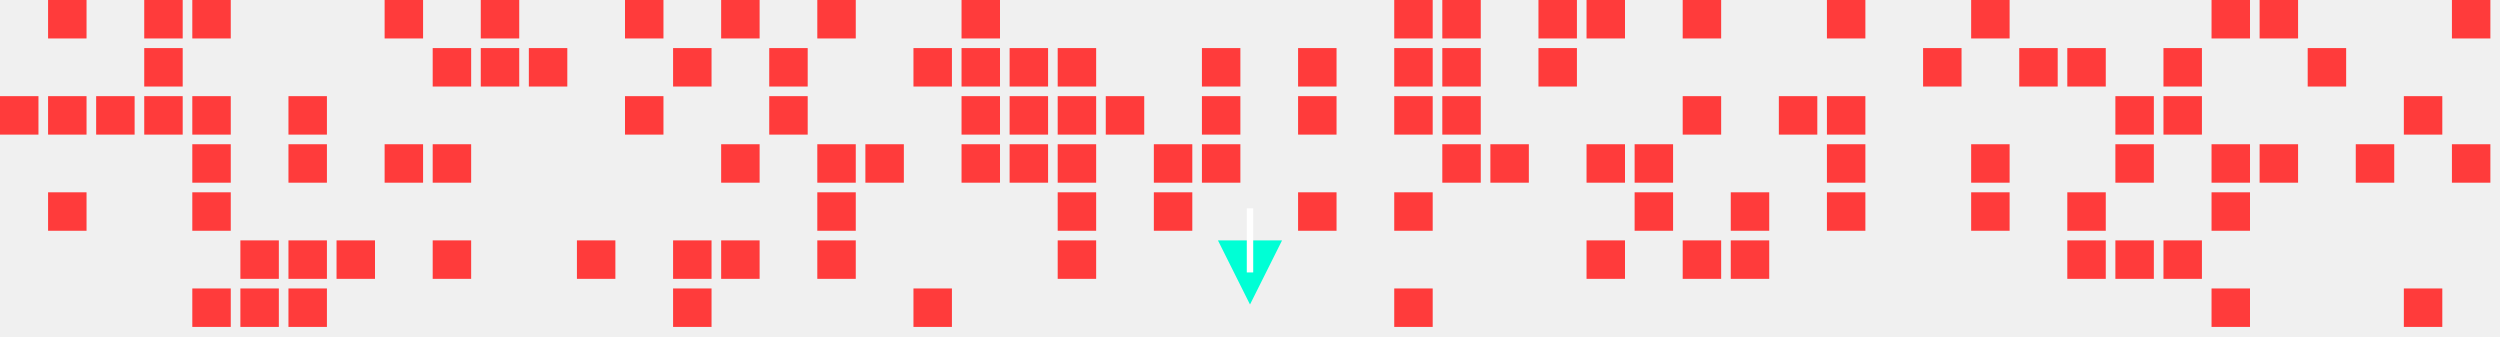
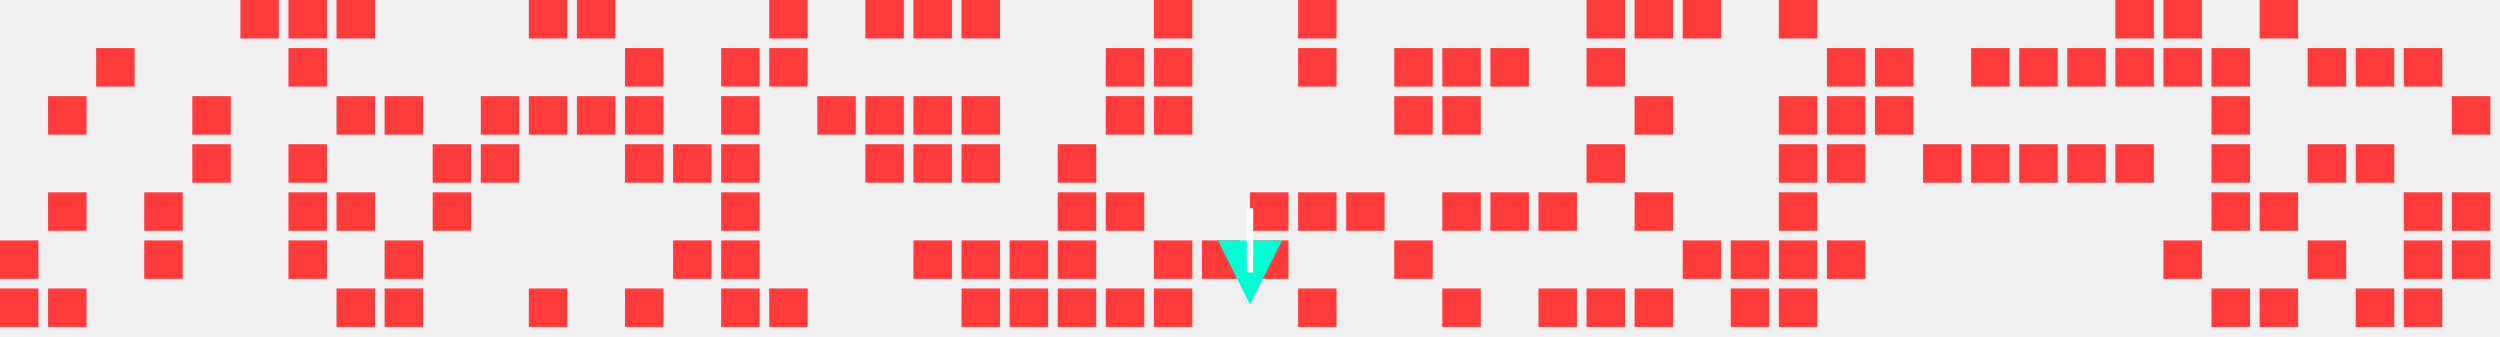
<svg xmlns="http://www.w3.org/2000/svg" width="780" height="105">
  <style>
.enemy { fill: #ff3b3b; }
.player { fill: #00ffd5; }
.bullet { fill: #fff; }
</style>
-   <rect class="enemy" x="0" y="30" width="12" height="12" />
-   <rect class="enemy" x="15" y="0" width="12" height="12" />
+   <rect class="enemy" x="0" y="75" width="12" height="12" />
+   <rect class="enemy" x="0" y="90" width="12" height="12" />
  <rect class="enemy" x="15" y="30" width="12" height="12" />
  <rect class="enemy" x="15" y="60" width="12" height="12" />
-   <rect class="enemy" x="30" y="30" width="12" height="12" />
-   <rect class="enemy" x="45" y="0" width="12" height="12" />
-   <rect class="enemy" x="45" y="15" width="12" height="12" />
-   <rect class="enemy" x="45" y="30" width="12" height="12" />
-   <rect class="enemy" x="60" y="0" width="12" height="12" />
+   <rect class="enemy" x="15" y="90" width="12" height="12" />
+   <rect class="enemy" x="30" y="15" width="12" height="12" />
+   <rect class="enemy" x="45" y="60" width="12" height="12" />
+   <rect class="enemy" x="45" y="75" width="12" height="12" />
  <rect class="enemy" x="60" y="30" width="12" height="12" />
  <rect class="enemy" x="60" y="45" width="12" height="12" />
-   <rect class="enemy" x="60" y="60" width="12" height="12" />
-   <rect class="enemy" x="60" y="90" width="12" height="12" />
-   <rect class="enemy" x="75" y="75" width="12" height="12" />
-   <rect class="enemy" x="75" y="90" width="12" height="12" />
-   <rect class="enemy" x="90" y="30" width="12" height="12" />
+   <rect class="enemy" x="75" y="0" width="12" height="12" />
+   <rect class="enemy" x="90" y="0" width="12" height="12" />
+   <rect class="enemy" x="90" y="15" width="12" height="12" />
  <rect class="enemy" x="90" y="45" width="12" height="12" />
+   <rect class="enemy" x="90" y="60" width="12" height="12" />
  <rect class="enemy" x="90" y="75" width="12" height="12" />
-   <rect class="enemy" x="90" y="90" width="12" height="12" />
-   <rect class="enemy" x="105" y="75" width="12" height="12" />
-   <rect class="enemy" x="120" y="0" width="12" height="12" />
-   <rect class="enemy" x="120" y="45" width="12" height="12" />
-   <rect class="enemy" x="135" y="15" width="12" height="12" />
+   <rect class="enemy" x="105" y="0" width="12" height="12" />
+   <rect class="enemy" x="105" y="30" width="12" height="12" />
+   <rect class="enemy" x="105" y="60" width="12" height="12" />
+   <rect class="enemy" x="105" y="90" width="12" height="12" />
+   <rect class="enemy" x="120" y="30" width="12" height="12" />
+   <rect class="enemy" x="120" y="75" width="12" height="12" />
+   <rect class="enemy" x="120" y="90" width="12" height="12" />
  <rect class="enemy" x="135" y="45" width="12" height="12" />
-   <rect class="enemy" x="135" y="75" width="12" height="12" />
-   <rect class="enemy" x="150" y="0" width="12" height="12" />
-   <rect class="enemy" x="150" y="15" width="12" height="12" />
-   <rect class="enemy" x="165" y="15" width="12" height="12" />
-   <rect class="enemy" x="180" y="75" width="12" height="12" />
-   <rect class="enemy" x="195" y="0" width="12" height="12" />
+   <rect class="enemy" x="135" y="60" width="12" height="12" />
+   <rect class="enemy" x="150" y="30" width="12" height="12" />
+   <rect class="enemy" x="150" y="45" width="12" height="12" />
+   <rect class="enemy" x="165" y="0" width="12" height="12" />
+   <rect class="enemy" x="165" y="30" width="12" height="12" />
+   <rect class="enemy" x="165" y="90" width="12" height="12" />
+   <rect class="enemy" x="180" y="0" width="12" height="12" />
+   <rect class="enemy" x="180" y="30" width="12" height="12" />
+   <rect class="enemy" x="195" y="15" width="12" height="12" />
  <rect class="enemy" x="195" y="30" width="12" height="12" />
-   <rect class="enemy" x="210" y="15" width="12" height="12" />
+   <rect class="enemy" x="195" y="45" width="12" height="12" />
+   <rect class="enemy" x="195" y="90" width="12" height="12" />
+   <rect class="enemy" x="210" y="45" width="12" height="12" />
  <rect class="enemy" x="210" y="75" width="12" height="12" />
-   <rect class="enemy" x="210" y="90" width="12" height="12" />
-   <rect class="enemy" x="225" y="0" width="12" height="12" />
+   <rect class="enemy" x="225" y="15" width="12" height="12" />
+   <rect class="enemy" x="225" y="30" width="12" height="12" />
  <rect class="enemy" x="225" y="45" width="12" height="12" />
+   <rect class="enemy" x="225" y="60" width="12" height="12" />
  <rect class="enemy" x="225" y="75" width="12" height="12" />
+   <rect class="enemy" x="225" y="90" width="12" height="12" />
+   <rect class="enemy" x="240" y="0" width="12" height="12" />
  <rect class="enemy" x="240" y="15" width="12" height="12" />
-   <rect class="enemy" x="240" y="30" width="12" height="12" />
-   <rect class="enemy" x="255" y="0" width="12" height="12" />
-   <rect class="enemy" x="255" y="45" width="12" height="12" />
-   <rect class="enemy" x="255" y="60" width="12" height="12" />
-   <rect class="enemy" x="255" y="75" width="12" height="12" />
+   <rect class="enemy" x="240" y="90" width="12" height="12" />
+   <rect class="enemy" x="255" y="30" width="12" height="12" />
+   <rect class="enemy" x="270" y="0" width="12" height="12" />
+   <rect class="enemy" x="270" y="30" width="12" height="12" />
  <rect class="enemy" x="270" y="45" width="12" height="12" />
-   <rect class="enemy" x="285" y="15" width="12" height="12" />
-   <rect class="enemy" x="285" y="90" width="12" height="12" />
+   <rect class="enemy" x="285" y="0" width="12" height="12" />
+   <rect class="enemy" x="285" y="30" width="12" height="12" />
+   <rect class="enemy" x="285" y="45" width="12" height="12" />
+   <rect class="enemy" x="285" y="75" width="12" height="12" />
  <rect class="enemy" x="300" y="0" width="12" height="12" />
-   <rect class="enemy" x="300" y="15" width="12" height="12" />
  <rect class="enemy" x="300" y="30" width="12" height="12" />
  <rect class="enemy" x="300" y="45" width="12" height="12" />
-   <rect class="enemy" x="315" y="15" width="12" height="12" />
-   <rect class="enemy" x="315" y="30" width="12" height="12" />
-   <rect class="enemy" x="315" y="45" width="12" height="12" />
-   <rect class="enemy" x="330" y="15" width="12" height="12" />
-   <rect class="enemy" x="330" y="30" width="12" height="12" />
+   <rect class="enemy" x="300" y="75" width="12" height="12" />
+   <rect class="enemy" x="300" y="90" width="12" height="12" />
+   <rect class="enemy" x="315" y="75" width="12" height="12" />
+   <rect class="enemy" x="315" y="90" width="12" height="12" />
  <rect class="enemy" x="330" y="45" width="12" height="12" />
  <rect class="enemy" x="330" y="60" width="12" height="12" />
  <rect class="enemy" x="330" y="75" width="12" height="12" />
+   <rect class="enemy" x="330" y="90" width="12" height="12" />
+   <rect class="enemy" x="345" y="15" width="12" height="12" />
  <rect class="enemy" x="345" y="30" width="12" height="12" />
-   <rect class="enemy" x="360" y="45" width="12" height="12" />
-   <rect class="enemy" x="360" y="60" width="12" height="12" />
-   <rect class="enemy" x="375" y="15" width="12" height="12" />
-   <rect class="enemy" x="375" y="30" width="12" height="12" />
-   <rect class="enemy" x="375" y="45" width="12" height="12" />
+   <rect class="enemy" x="345" y="60" width="12" height="12" />
+   <rect class="enemy" x="345" y="90" width="12" height="12" />
+   <rect class="enemy" x="360" y="0" width="12" height="12" />
+   <rect class="enemy" x="360" y="15" width="12" height="12" />
+   <rect class="enemy" x="360" y="30" width="12" height="12" />
+   <rect class="enemy" x="360" y="75" width="12" height="12" />
+   <rect class="enemy" x="360" y="90" width="12" height="12" />
+   <rect class="enemy" x="375" y="75" width="12" height="12" />
+   <rect class="enemy" x="390" y="60" width="12" height="12" />
+   <rect class="enemy" x="390" y="75" width="12" height="12" />
+   <rect class="enemy" x="405" y="0" width="12" height="12" />
  <rect class="enemy" x="405" y="15" width="12" height="12" />
-   <rect class="enemy" x="405" y="30" width="12" height="12" />
  <rect class="enemy" x="405" y="60" width="12" height="12" />
-   <rect class="enemy" x="435" y="0" width="12" height="12" />
+   <rect class="enemy" x="405" y="90" width="12" height="12" />
+   <rect class="enemy" x="420" y="60" width="12" height="12" />
  <rect class="enemy" x="435" y="15" width="12" height="12" />
  <rect class="enemy" x="435" y="30" width="12" height="12" />
-   <rect class="enemy" x="435" y="60" width="12" height="12" />
-   <rect class="enemy" x="435" y="90" width="12" height="12" />
-   <rect class="enemy" x="450" y="0" width="12" height="12" />
+   <rect class="enemy" x="435" y="75" width="12" height="12" />
  <rect class="enemy" x="450" y="15" width="12" height="12" />
  <rect class="enemy" x="450" y="30" width="12" height="12" />
-   <rect class="enemy" x="450" y="45" width="12" height="12" />
-   <rect class="enemy" x="465" y="45" width="12" height="12" />
-   <rect class="enemy" x="480" y="0" width="12" height="12" />
-   <rect class="enemy" x="480" y="15" width="12" height="12" />
+   <rect class="enemy" x="450" y="60" width="12" height="12" />
+   <rect class="enemy" x="450" y="90" width="12" height="12" />
+   <rect class="enemy" x="465" y="15" width="12" height="12" />
+   <rect class="enemy" x="465" y="60" width="12" height="12" />
+   <rect class="enemy" x="480" y="60" width="12" height="12" />
+   <rect class="enemy" x="480" y="90" width="12" height="12" />
  <rect class="enemy" x="495" y="0" width="12" height="12" />
+   <rect class="enemy" x="495" y="15" width="12" height="12" />
  <rect class="enemy" x="495" y="45" width="12" height="12" />
-   <rect class="enemy" x="495" y="75" width="12" height="12" />
-   <rect class="enemy" x="510" y="45" width="12" height="12" />
+   <rect class="enemy" x="495" y="90" width="12" height="12" />
+   <rect class="enemy" x="510" y="0" width="12" height="12" />
+   <rect class="enemy" x="510" y="30" width="12" height="12" />
  <rect class="enemy" x="510" y="60" width="12" height="12" />
+   <rect class="enemy" x="510" y="90" width="12" height="12" />
  <rect class="enemy" x="525" y="0" width="12" height="12" />
-   <rect class="enemy" x="525" y="30" width="12" height="12" />
  <rect class="enemy" x="525" y="75" width="12" height="12" />
-   <rect class="enemy" x="540" y="60" width="12" height="12" />
  <rect class="enemy" x="540" y="75" width="12" height="12" />
+   <rect class="enemy" x="540" y="90" width="12" height="12" />
+   <rect class="enemy" x="555" y="0" width="12" height="12" />
  <rect class="enemy" x="555" y="30" width="12" height="12" />
-   <rect class="enemy" x="570" y="0" width="12" height="12" />
+   <rect class="enemy" x="555" y="45" width="12" height="12" />
+   <rect class="enemy" x="555" y="60" width="12" height="12" />
+   <rect class="enemy" x="555" y="75" width="12" height="12" />
+   <rect class="enemy" x="555" y="90" width="12" height="12" />
+   <rect class="enemy" x="570" y="15" width="12" height="12" />
  <rect class="enemy" x="570" y="30" width="12" height="12" />
  <rect class="enemy" x="570" y="45" width="12" height="12" />
-   <rect class="enemy" x="570" y="60" width="12" height="12" />
-   <rect class="enemy" x="600" y="15" width="12" height="12" />
-   <rect class="enemy" x="615" y="0" width="12" height="12" />
+   <rect class="enemy" x="570" y="75" width="12" height="12" />
+   <rect class="enemy" x="585" y="15" width="12" height="12" />
+   <rect class="enemy" x="585" y="30" width="12" height="12" />
+   <rect class="enemy" x="600" y="45" width="12" height="12" />
+   <rect class="enemy" x="615" y="15" width="12" height="12" />
  <rect class="enemy" x="615" y="45" width="12" height="12" />
-   <rect class="enemy" x="615" y="60" width="12" height="12" />
  <rect class="enemy" x="630" y="15" width="12" height="12" />
+   <rect class="enemy" x="630" y="45" width="12" height="12" />
  <rect class="enemy" x="645" y="15" width="12" height="12" />
-   <rect class="enemy" x="645" y="60" width="12" height="12" />
-   <rect class="enemy" x="645" y="75" width="12" height="12" />
-   <rect class="enemy" x="660" y="30" width="12" height="12" />
+   <rect class="enemy" x="645" y="45" width="12" height="12" />
+   <rect class="enemy" x="660" y="0" width="12" height="12" />
+   <rect class="enemy" x="660" y="15" width="12" height="12" />
  <rect class="enemy" x="660" y="45" width="12" height="12" />
-   <rect class="enemy" x="660" y="75" width="12" height="12" />
+   <rect class="enemy" x="675" y="0" width="12" height="12" />
  <rect class="enemy" x="675" y="15" width="12" height="12" />
-   <rect class="enemy" x="675" y="30" width="12" height="12" />
  <rect class="enemy" x="675" y="75" width="12" height="12" />
-   <rect class="enemy" x="690" y="0" width="12" height="12" />
+   <rect class="enemy" x="690" y="15" width="12" height="12" />
+   <rect class="enemy" x="690" y="30" width="12" height="12" />
  <rect class="enemy" x="690" y="45" width="12" height="12" />
  <rect class="enemy" x="690" y="60" width="12" height="12" />
  <rect class="enemy" x="690" y="90" width="12" height="12" />
  <rect class="enemy" x="705" y="0" width="12" height="12" />
-   <rect class="enemy" x="705" y="45" width="12" height="12" />
+   <rect class="enemy" x="705" y="60" width="12" height="12" />
+   <rect class="enemy" x="705" y="90" width="12" height="12" />
  <rect class="enemy" x="720" y="15" width="12" height="12" />
+   <rect class="enemy" x="720" y="45" width="12" height="12" />
+   <rect class="enemy" x="720" y="75" width="12" height="12" />
+   <rect class="enemy" x="735" y="15" width="12" height="12" />
  <rect class="enemy" x="735" y="45" width="12" height="12" />
-   <rect class="enemy" x="750" y="30" width="12" height="12" />
+   <rect class="enemy" x="735" y="90" width="12" height="12" />
+   <rect class="enemy" x="750" y="15" width="12" height="12" />
+   <rect class="enemy" x="750" y="60" width="12" height="12" />
+   <rect class="enemy" x="750" y="75" width="12" height="12" />
  <rect class="enemy" x="750" y="90" width="12" height="12" />
-   <rect class="enemy" x="765" y="0" width="12" height="12" />
-   <rect class="enemy" x="765" y="45" width="12" height="12" />
+   <rect class="enemy" x="765" y="30" width="12" height="12" />
+   <rect class="enemy" x="765" y="60" width="12" height="12" />
+   <rect class="enemy" x="765" y="75" width="12" height="12" />
  <polygon class="player" points=" 390,95 380,75 400,75 " />
  <rect class="bullet" x="389" y="65" width="2" height="20">
    <animate attributeName="y" values="65;0" dur="1s" repeatCount="indefinite" />
  </rect>
</svg>
